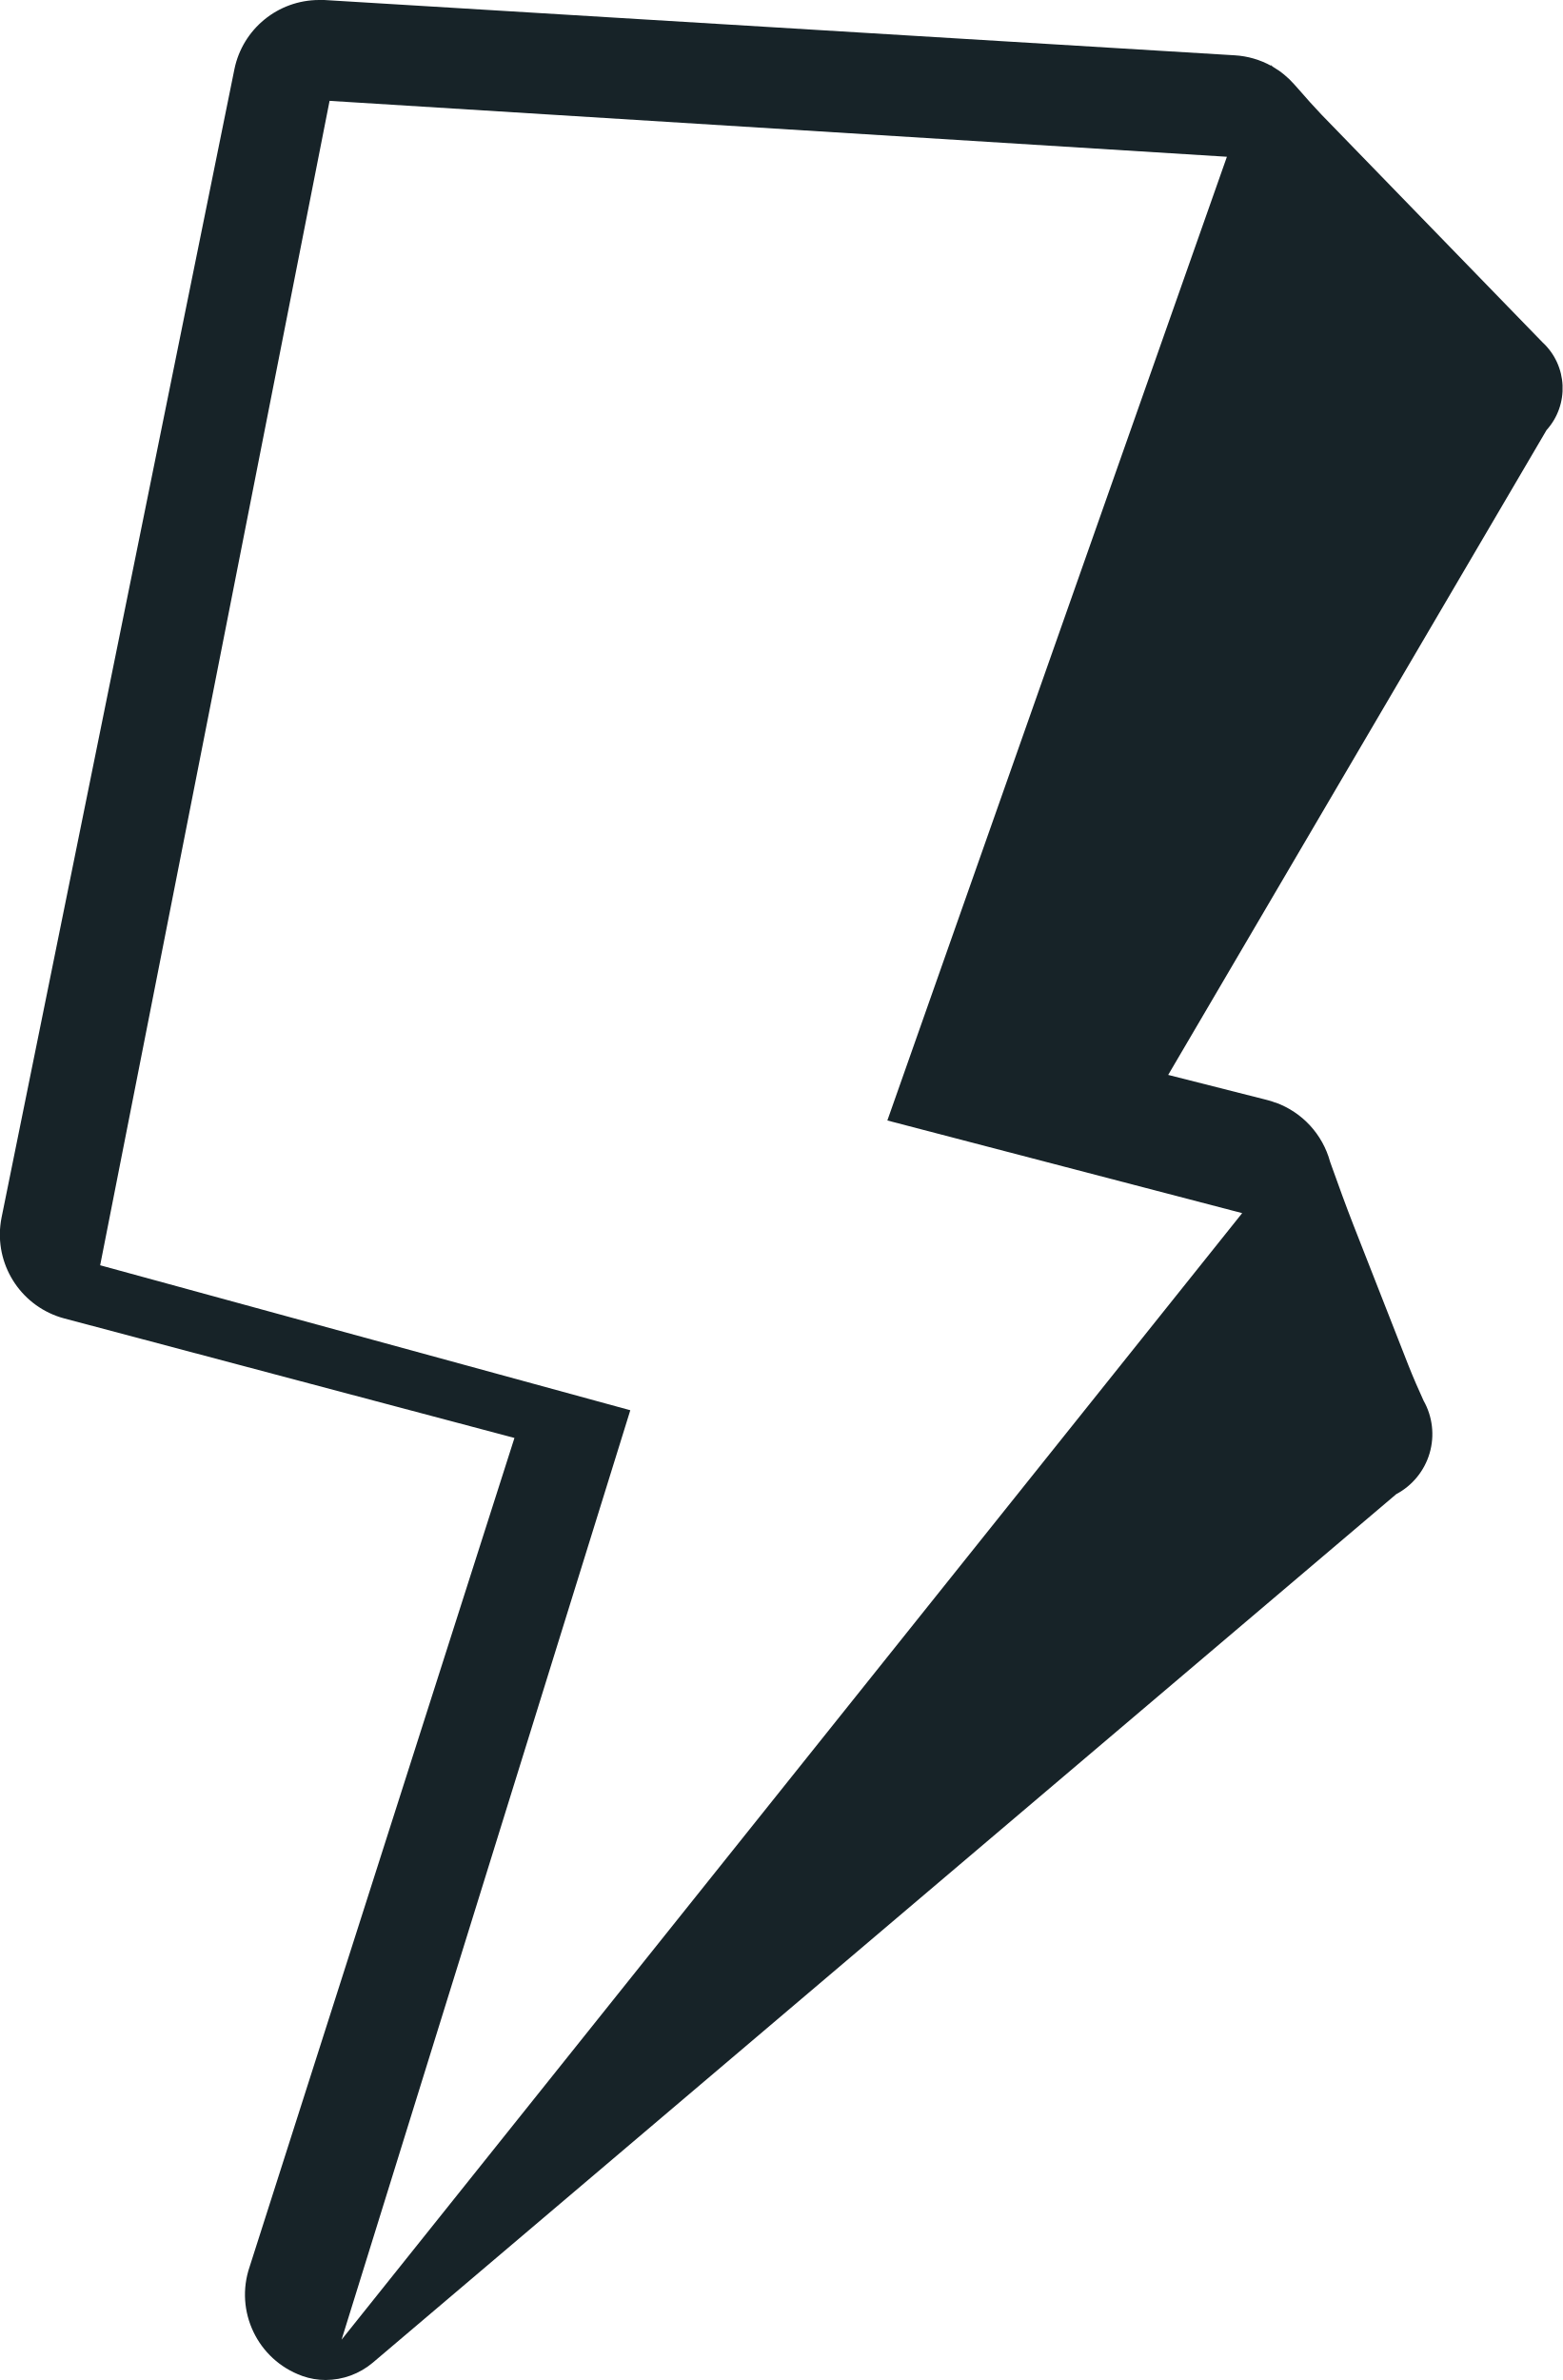
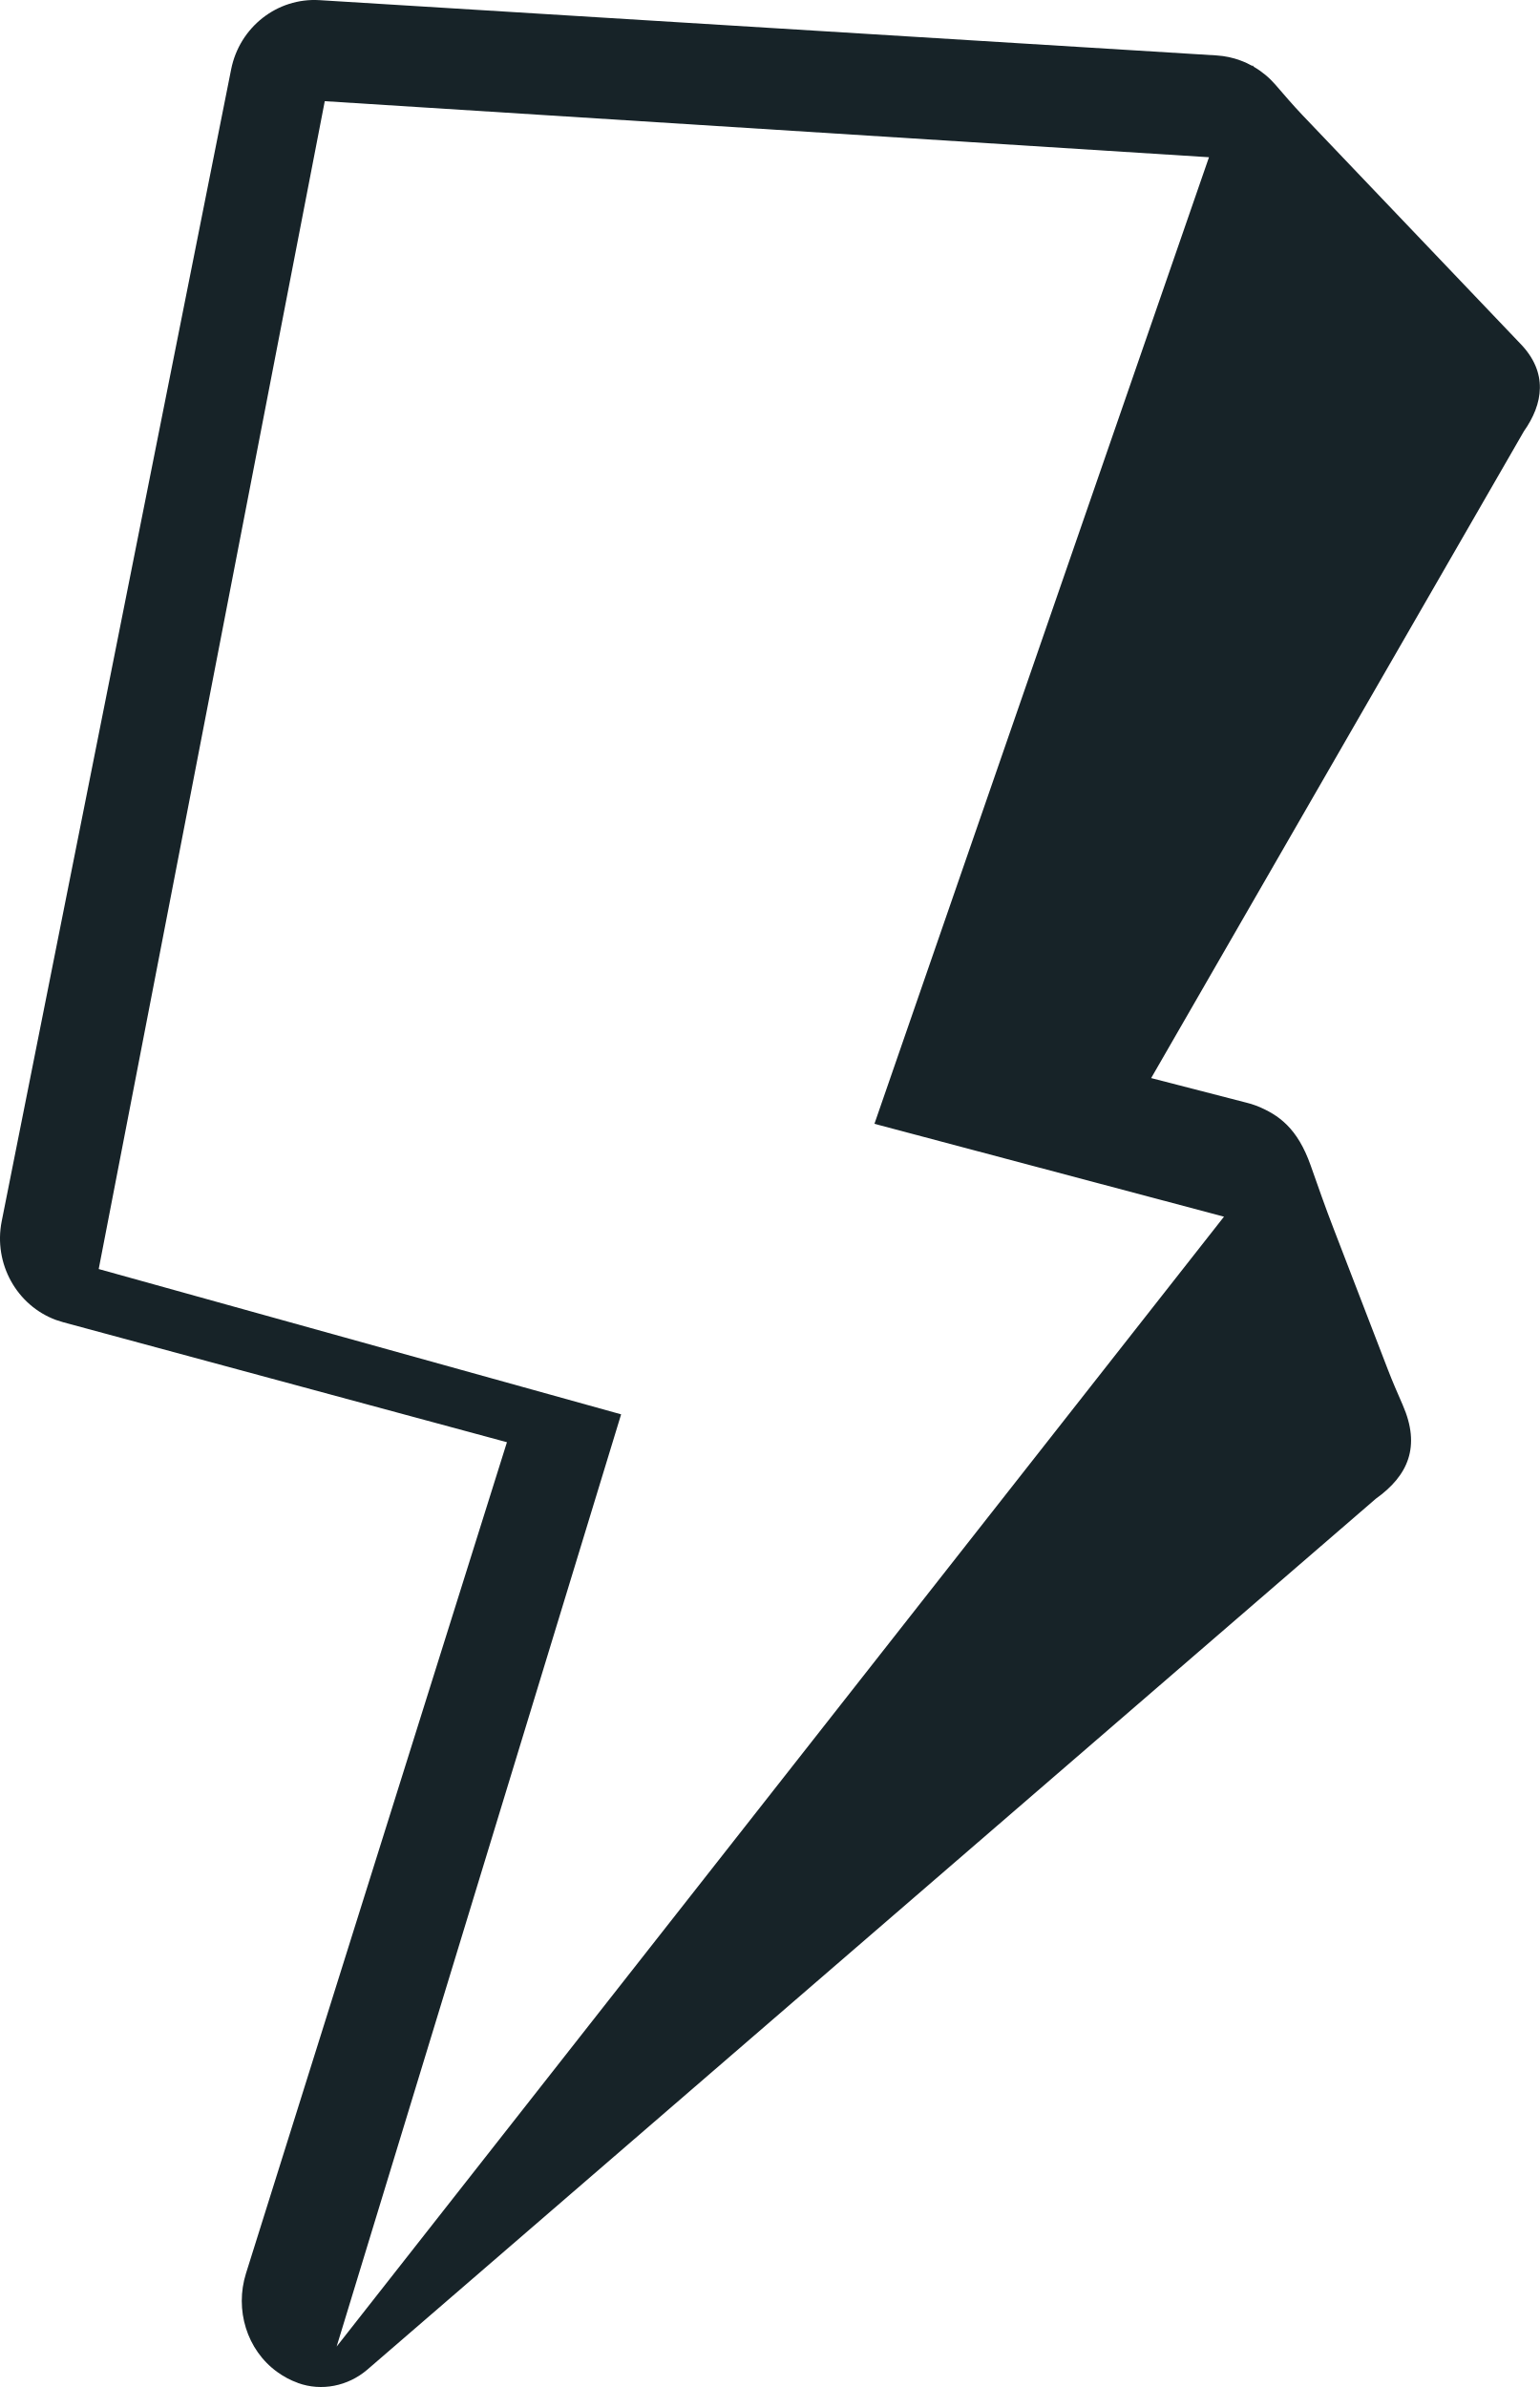
- <svg xmlns="http://www.w3.org/2000/svg" width="43.998" height="67" viewBox="0 0 43.998 67">
-   <g id="Logo" transform="translate(-0.001 0)">
-     <path id="Color" d="M9.17,67a1.957,1.957,0,0,1-.657-.113L8.5,66.882a2.43,2.43,0,0,1-1.471-3.073L14.484,40.48,1.8,37.113c-.075-.02-.143-.042-.207-.066a2.444,2.444,0,0,1-1.55-2.767L6.6,1.947A2.436,2.436,0,0,1,8.981,0c.049,0,.1,0,.148,0L34.765,1.557a2.424,2.424,0,0,1,1.032.3l-.012-.02-.013-.022.057.06a2.433,2.433,0,0,1,.61.5l.133.15.006.006c.2.232.414.471.632.7l6.218,6.405a1.759,1.759,0,0,1,.114,2.472L32.89,30.26l2.73.692c.069.017.136.036.206.059l.058.021.02.007.01,0a2.459,2.459,0,0,1,1.534,1.666l.05.14c.193.538.393,1.094.605,1.636l1.548,3.949c.137.348.292.7.429,1a1.914,1.914,0,0,1-.769,2.632L10.491,66.516A2.068,2.068,0,0,1,9.17,67ZM9.279,2.839,2.82,35.619,17.746,39.7,9.617,65.865,34.973,34.151l-9.99-2.608,9.56-27.13Z" transform="translate(0.001 0)" fill="#172328" />
+ <svg xmlns="http://www.w3.org/2000/svg" width="20px" height="31px" viewBox="0 0 20 31" version="1.1">
+   <g id="Page-1" stroke="none" stroke-width="1" fill="none" fill-rule="evenodd">
+     <g id="Illustration-/-Lightning" fill="#172328">
+       <path d="M11.357,14.595 L15.897,15.801 L4.372,30.475 L8.067,18.368 L1.282,16.481 L4.218,1.314 L15.702,2.042 L11.357,14.595 Z M17.869,19.464 C18.289,19.164 18.455,18.787 18.218,18.246 C18.151,18.093 18.084,17.939 18.024,17.783 L17.32,15.955 C17.215,15.684 17.119,15.409 17.022,15.134 C16.852,14.652 16.608,14.478 16.325,14.363 C16.32,14.361 16.316,14.36 16.311,14.358 C16.303,14.355 16.294,14.352 16.285,14.349 C16.254,14.338 16.223,14.329 16.191,14.321 L14.951,14.001 L19.792,5.601 C20.041,5.248 20.114,4.838 19.74,4.457 L16.914,1.493 C16.793,1.366 16.679,1.232 16.564,1.099 C16.484,1.007 16.39,0.929 16.287,0.869 L16.261,0.841 C16.264,0.847 16.268,0.853 16.272,0.86 C16.221,0.831 16.167,0.806 16.112,0.786 C16.014,0.749 15.91,0.727 15.803,0.72 L4.15,0.002 C3.601,-0.032 3.111,0.352 3.002,0.901 L0.022,15.861 C-0.087,16.411 0.218,16.954 0.726,17.142 C0.757,17.153 0.789,17.163 0.821,17.172 L6.584,18.73 L3.195,29.524 C3.047,29.995 3.204,30.519 3.601,30.805 C3.684,30.865 3.772,30.912 3.864,30.945 C3.866,30.946 3.868,30.947 3.87,30.948 C4.177,31.059 4.519,30.989 4.769,30.776 L17.869,19.464 Z" id="Color" />
+     </g>
  </g>
</svg>
